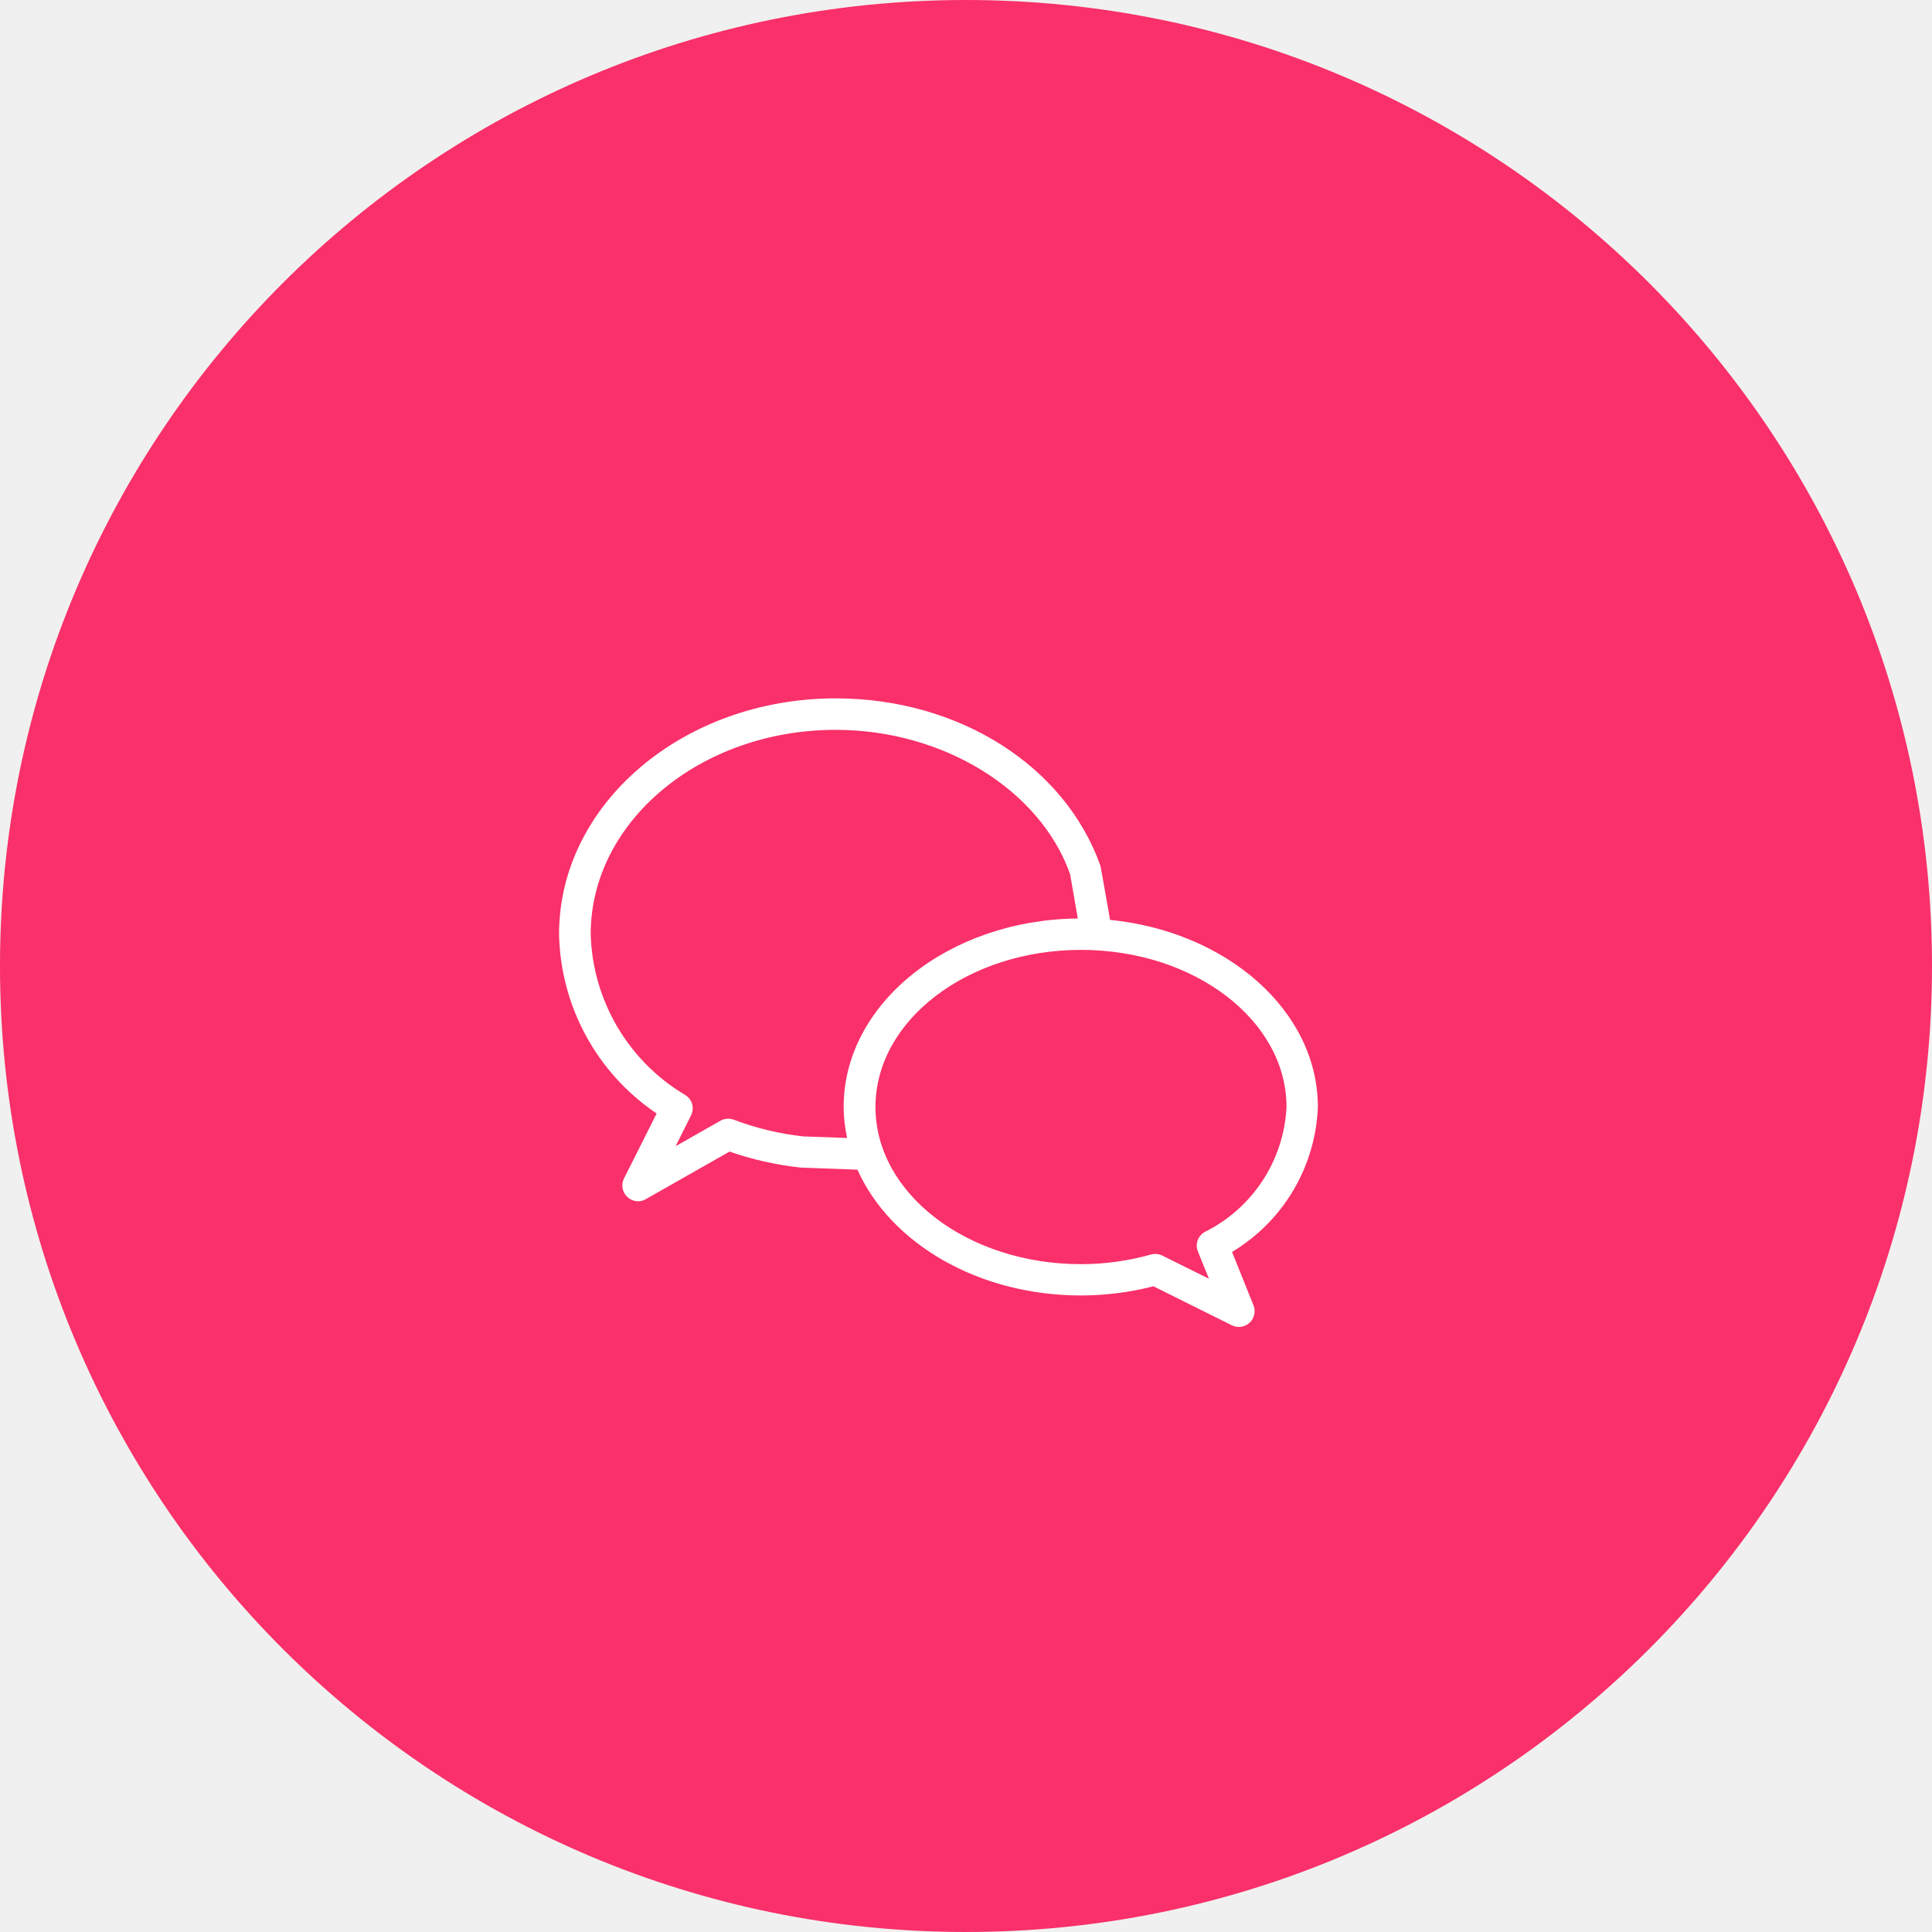
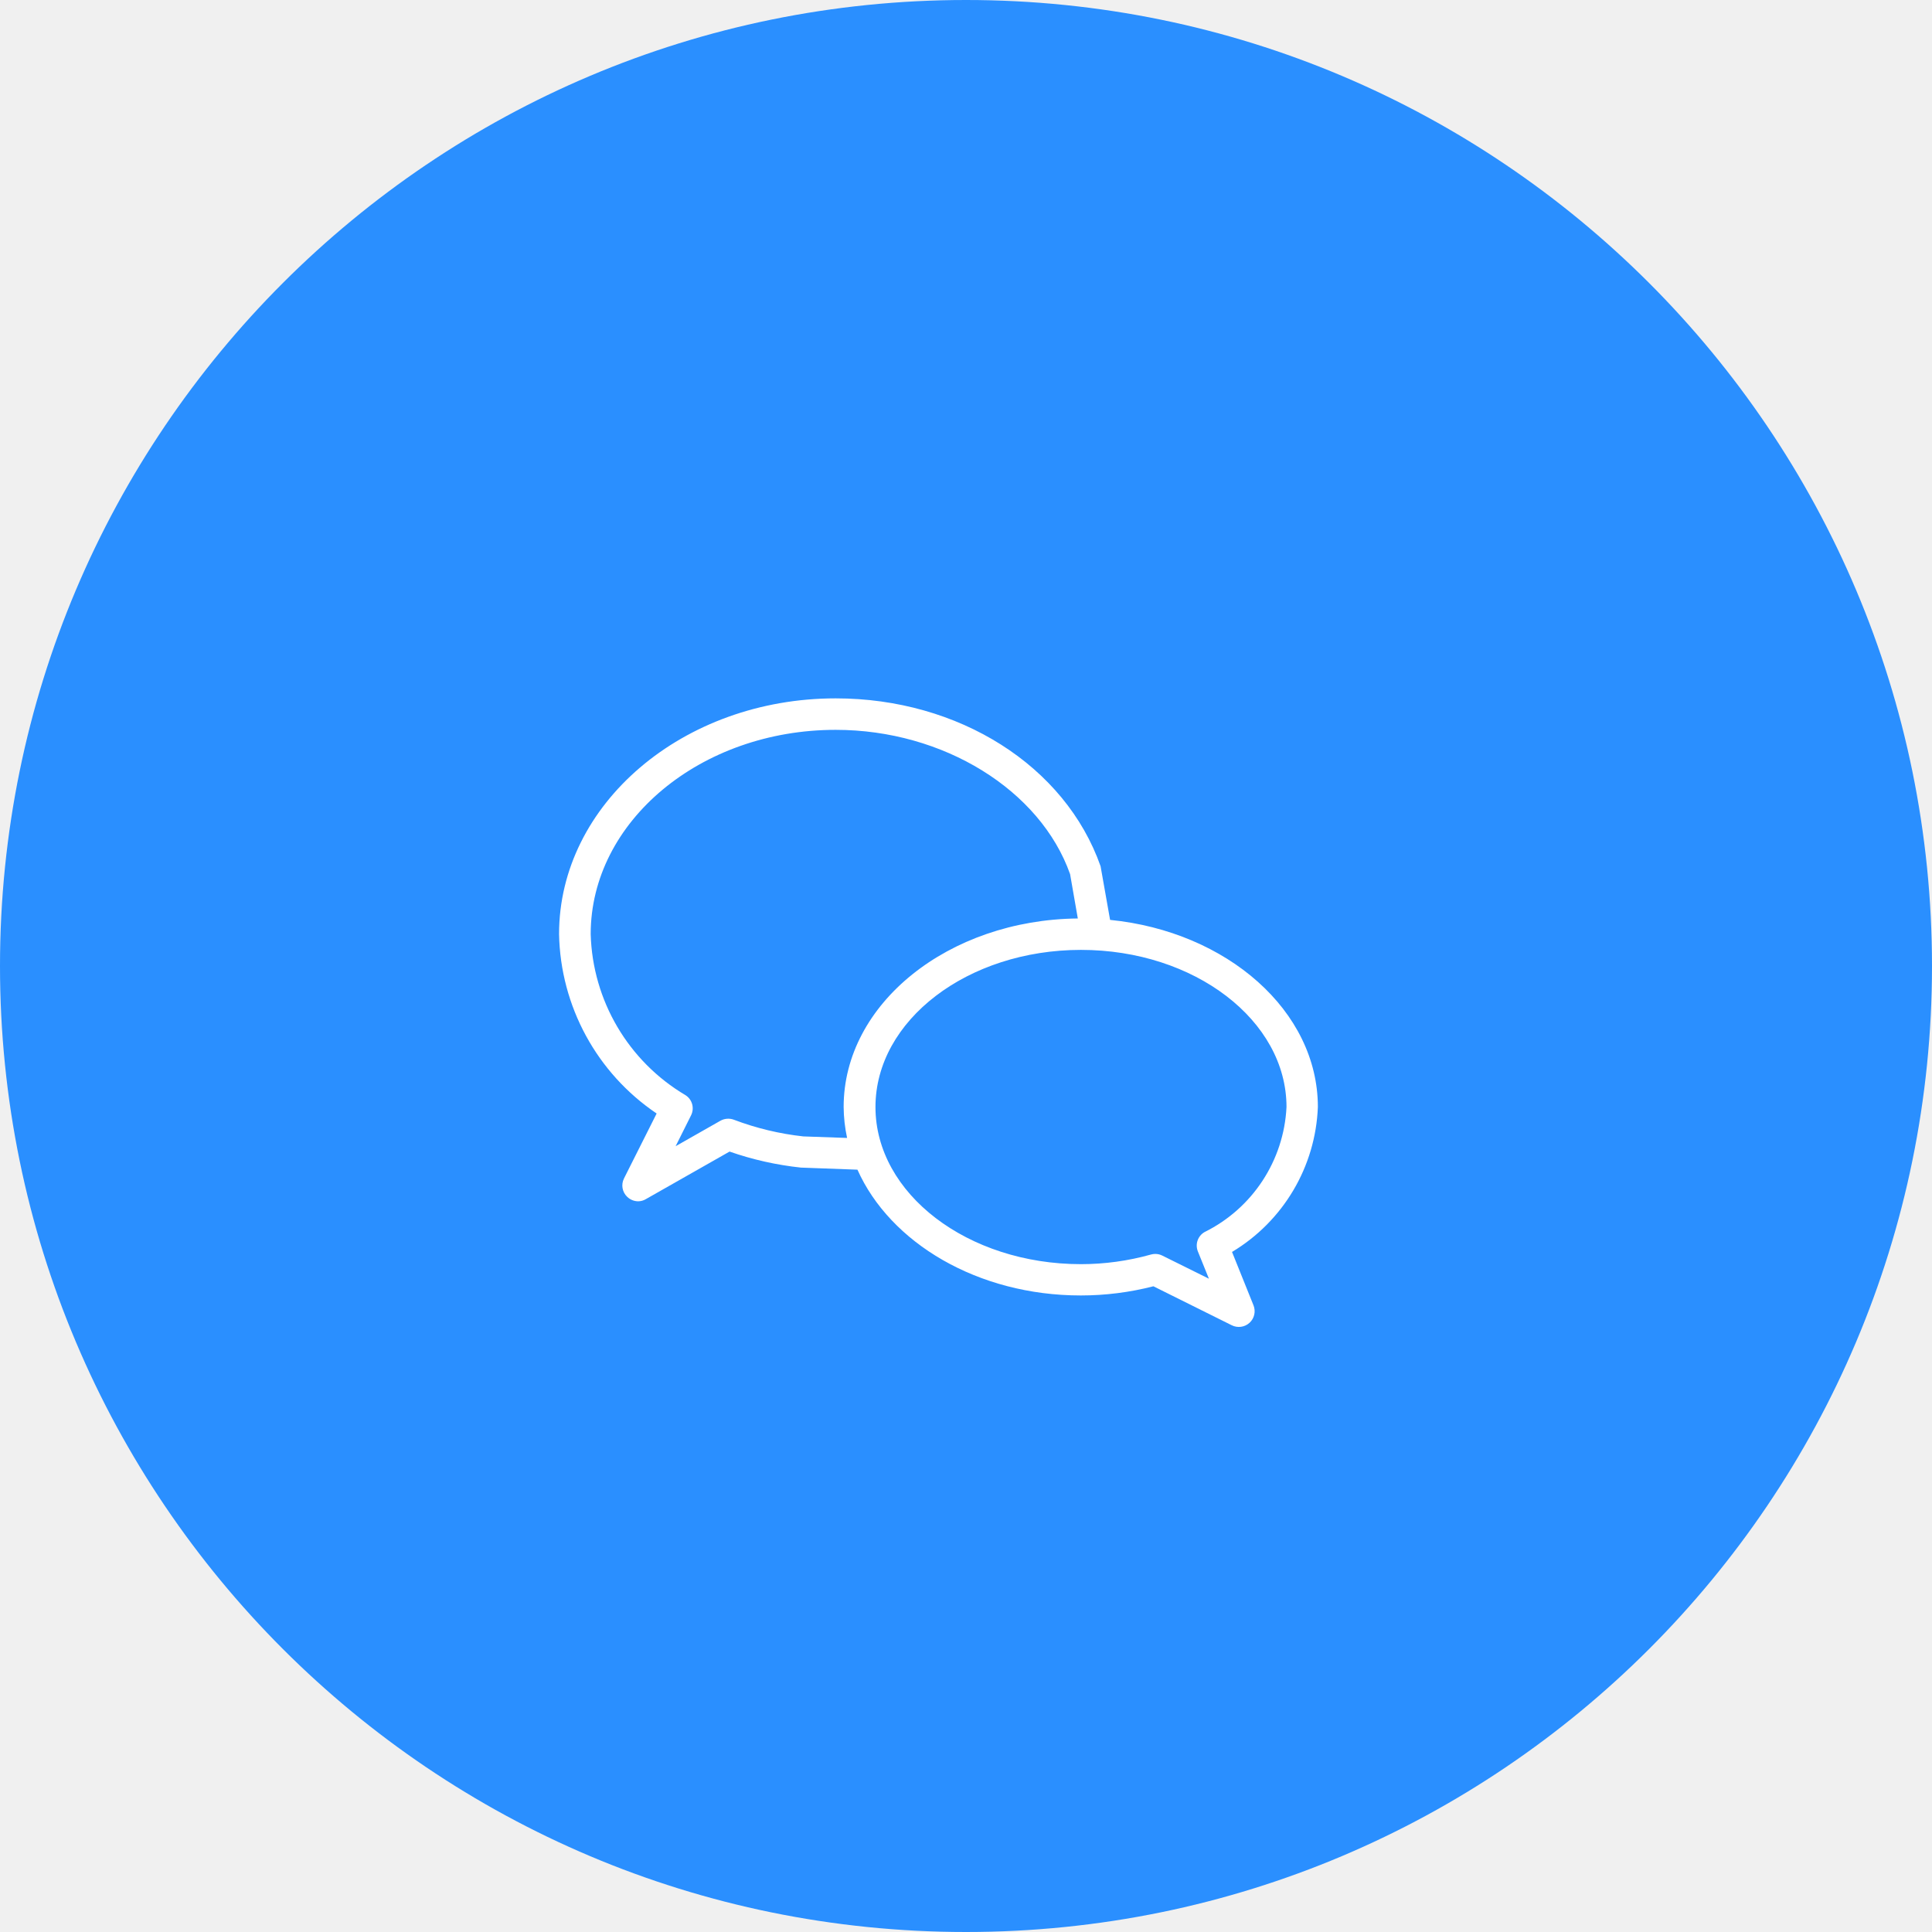
<svg xmlns="http://www.w3.org/2000/svg" id="Group_483" data-name="Group 483" width="87.774" height="87.774" viewBox="0 0 87.774 87.774">
  <defs>
    <clipPath id="clip-path">
      <rect id="Rectangle_9" data-name="Rectangle 9" width="34.507" height="28.557" fill="none" />
    </clipPath>
  </defs>
  <g id="Group_7" data-name="Group 7">
-     <circle id="Ellipse_1" data-name="Ellipse 1" cx="43.887" cy="43.887" r="43.887" fill="#f93069" />
+     <circle id="Ellipse_1" data-name="Ellipse 1" cx="43.887" cy="43.887" r="43.887" fill="#2a8fff" />
  </g>
  <g id="Group_16" data-name="Group 16" transform="translate(25.384 31.73)">
    <g id="Group_13" data-name="Group 13" transform="translate(0 0)" clip-path="url(#clip-path)">
      <path id="Path_9" data-name="Path 9" d="M504.88,544.138a.709.709,0,0,0-.3.882l.5,1.236-2.117-1.05a.715.715,0,0,0-.32-.076.724.724,0,0,0-.194.027,11.809,11.809,0,0,1-3.181.438c-5.148,0-9.337-3.2-9.337-7.139s4.188-7.139,9.337-7.139,9.337,3.2,9.337,7.139A6.7,6.7,0,0,1,504.88,544.138Zm-18.226-4.347a12.851,12.851,0,0,1-3.156-.758.73.73,0,0,0-.614.048l-2.032,1.155.7-1.4a.71.71,0,0,0-.249-.917,8.783,8.783,0,0,1-4.31-7.318c0-5.118,4.994-9.281,11.131-9.281,4.905,0,9.3,2.743,10.649,6.555l.351,2.015c-5.88.059-10.639,3.874-10.639,8.562a6.928,6.928,0,0,0,.157,1.409Zm23.376-1.337c0-4.366-4.128-7.971-9.44-8.5l-.432-2.438c-1.606-4.563-6.441-7.626-12.034-7.626-6.932,0-12.568,4.8-12.568,10.709a10.063,10.063,0,0,0,4.433,8.151l-1.483,2.951a.711.711,0,0,0,.149.838.724.724,0,0,0,.493.2.686.686,0,0,0,.354-.1l3.8-2.159a14.477,14.477,0,0,0,3.243.728l2.567.094c1.483,3.324,5.464,5.715,10.146,5.715a13.25,13.25,0,0,0,3.3-.417l3.56,1.771a.721.721,0,0,0,.809-.113.716.716,0,0,0,.179-.792l-.976-2.426A8.036,8.036,0,0,0,510.03,538.453Z" transform="translate(-475.541 -519.892)" fill="#fff" />
    </g>
  </g>
</svg>
